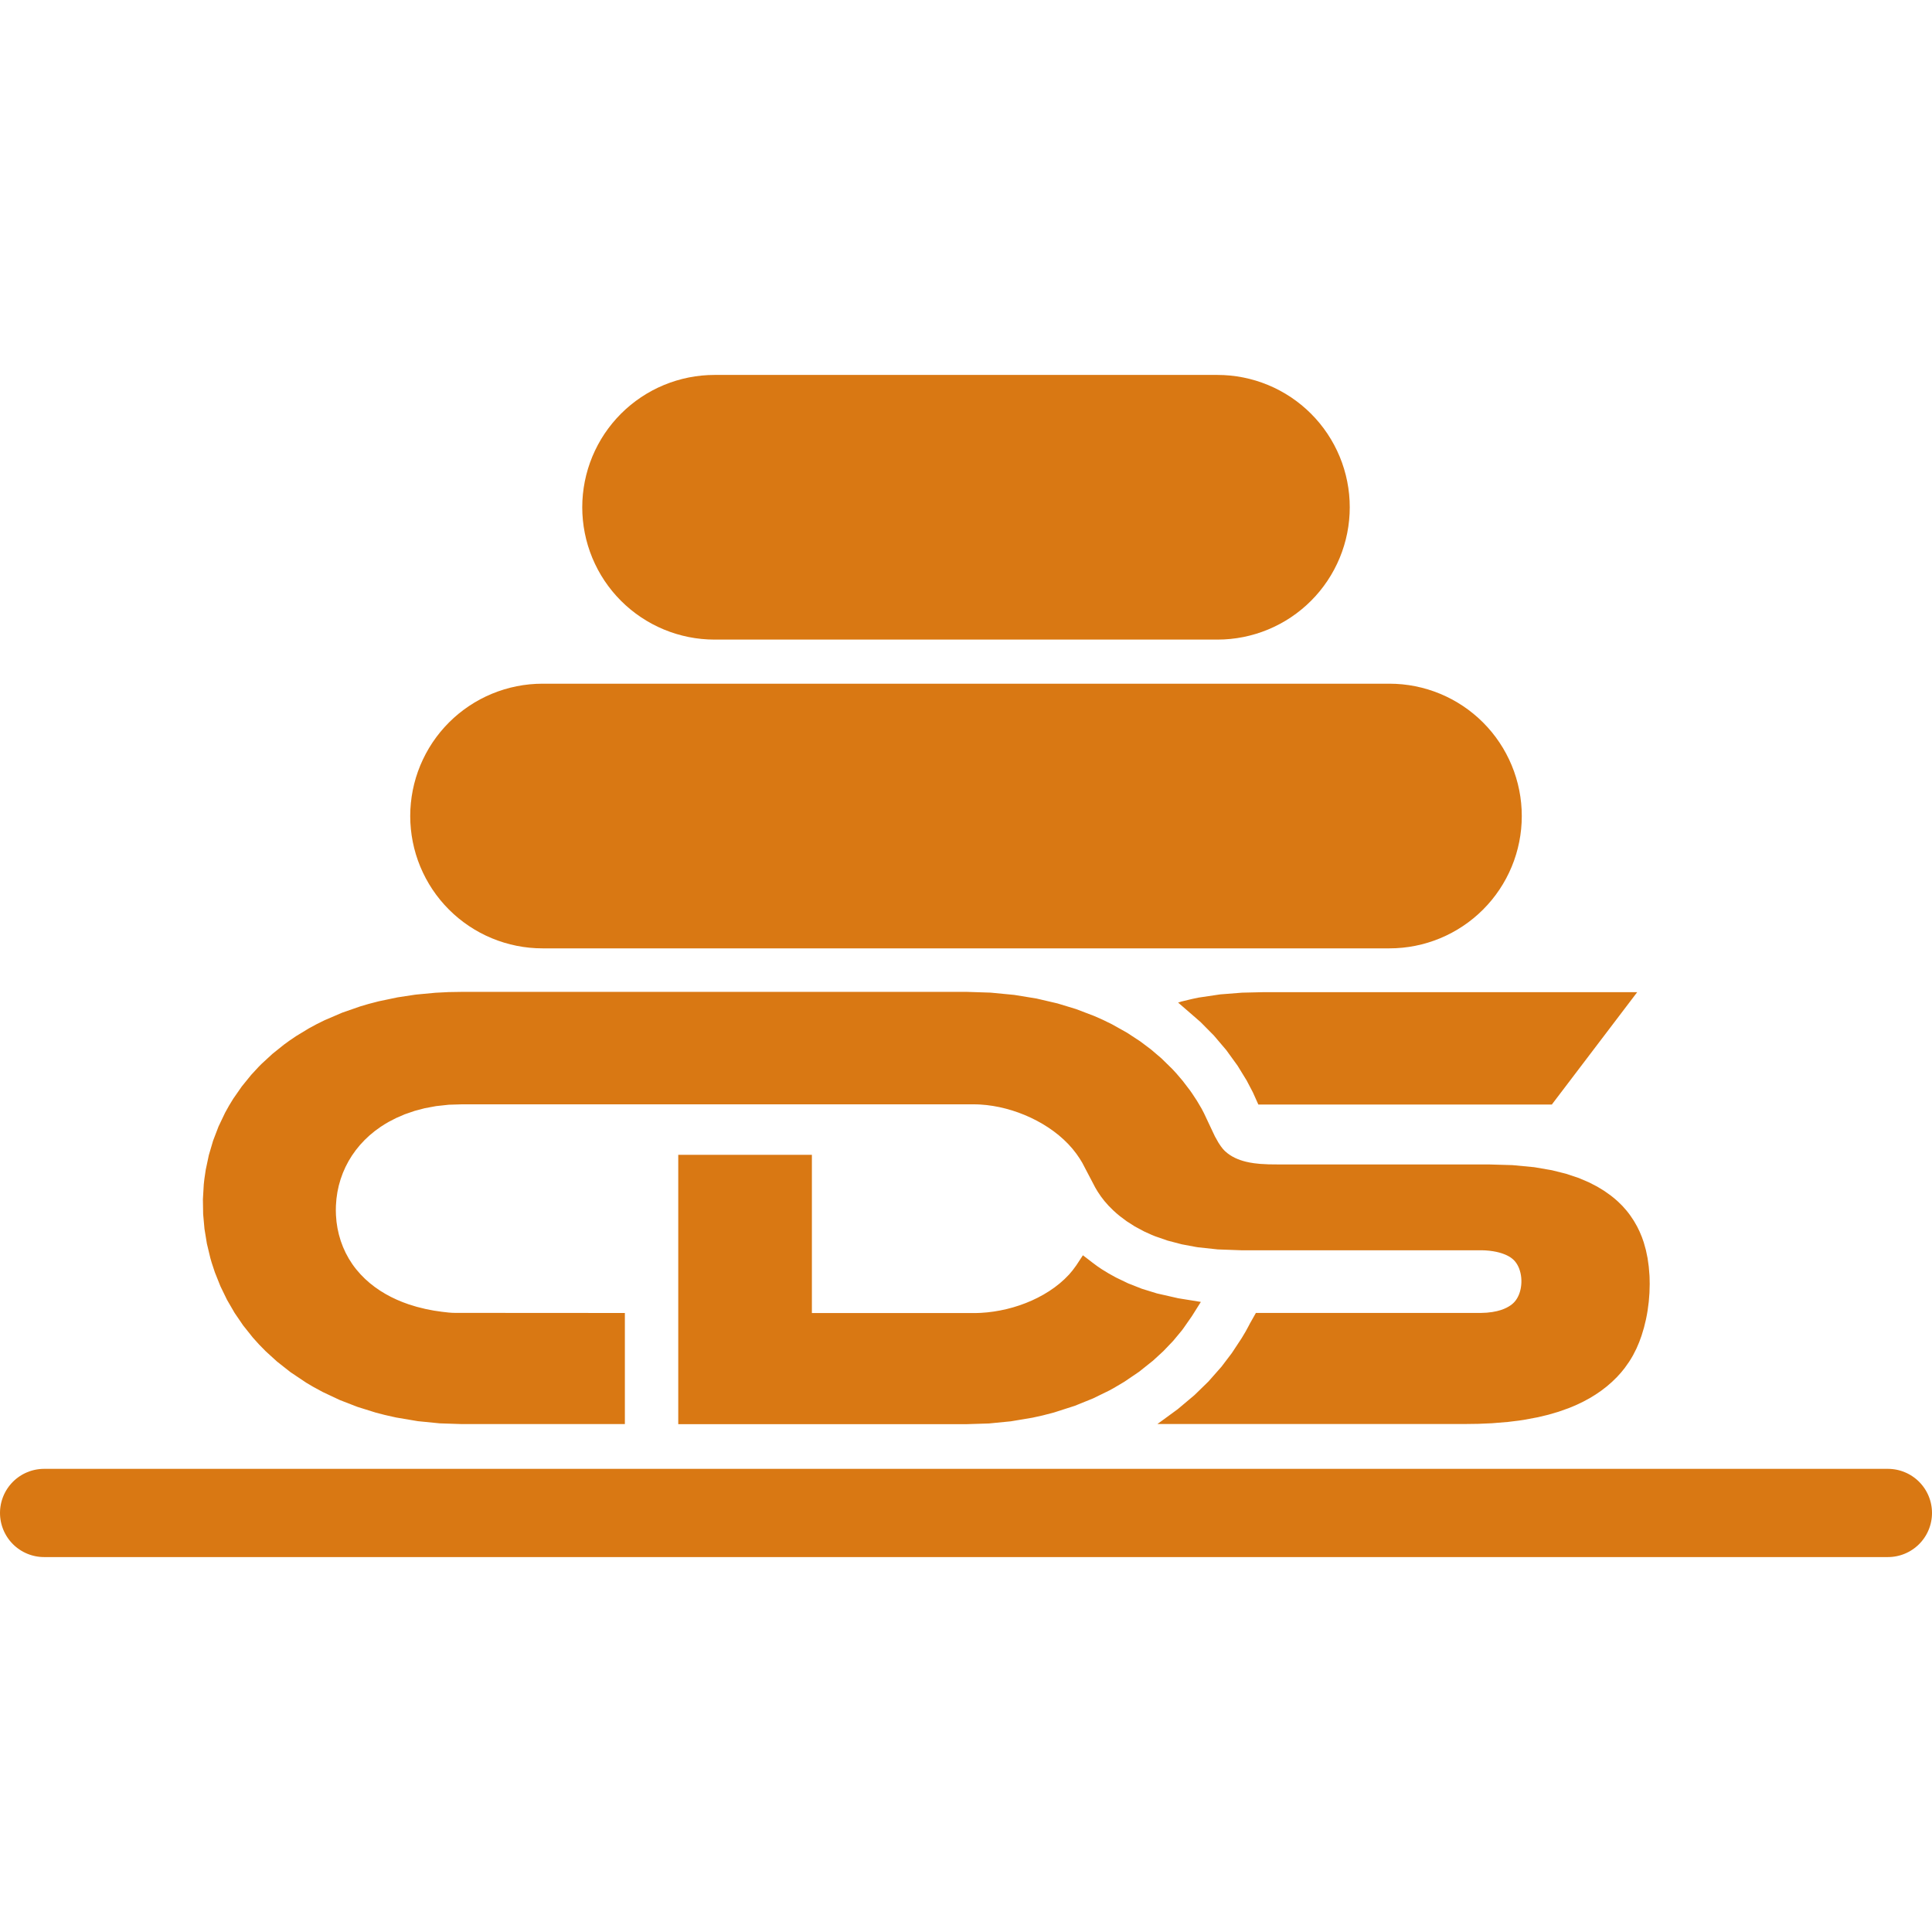
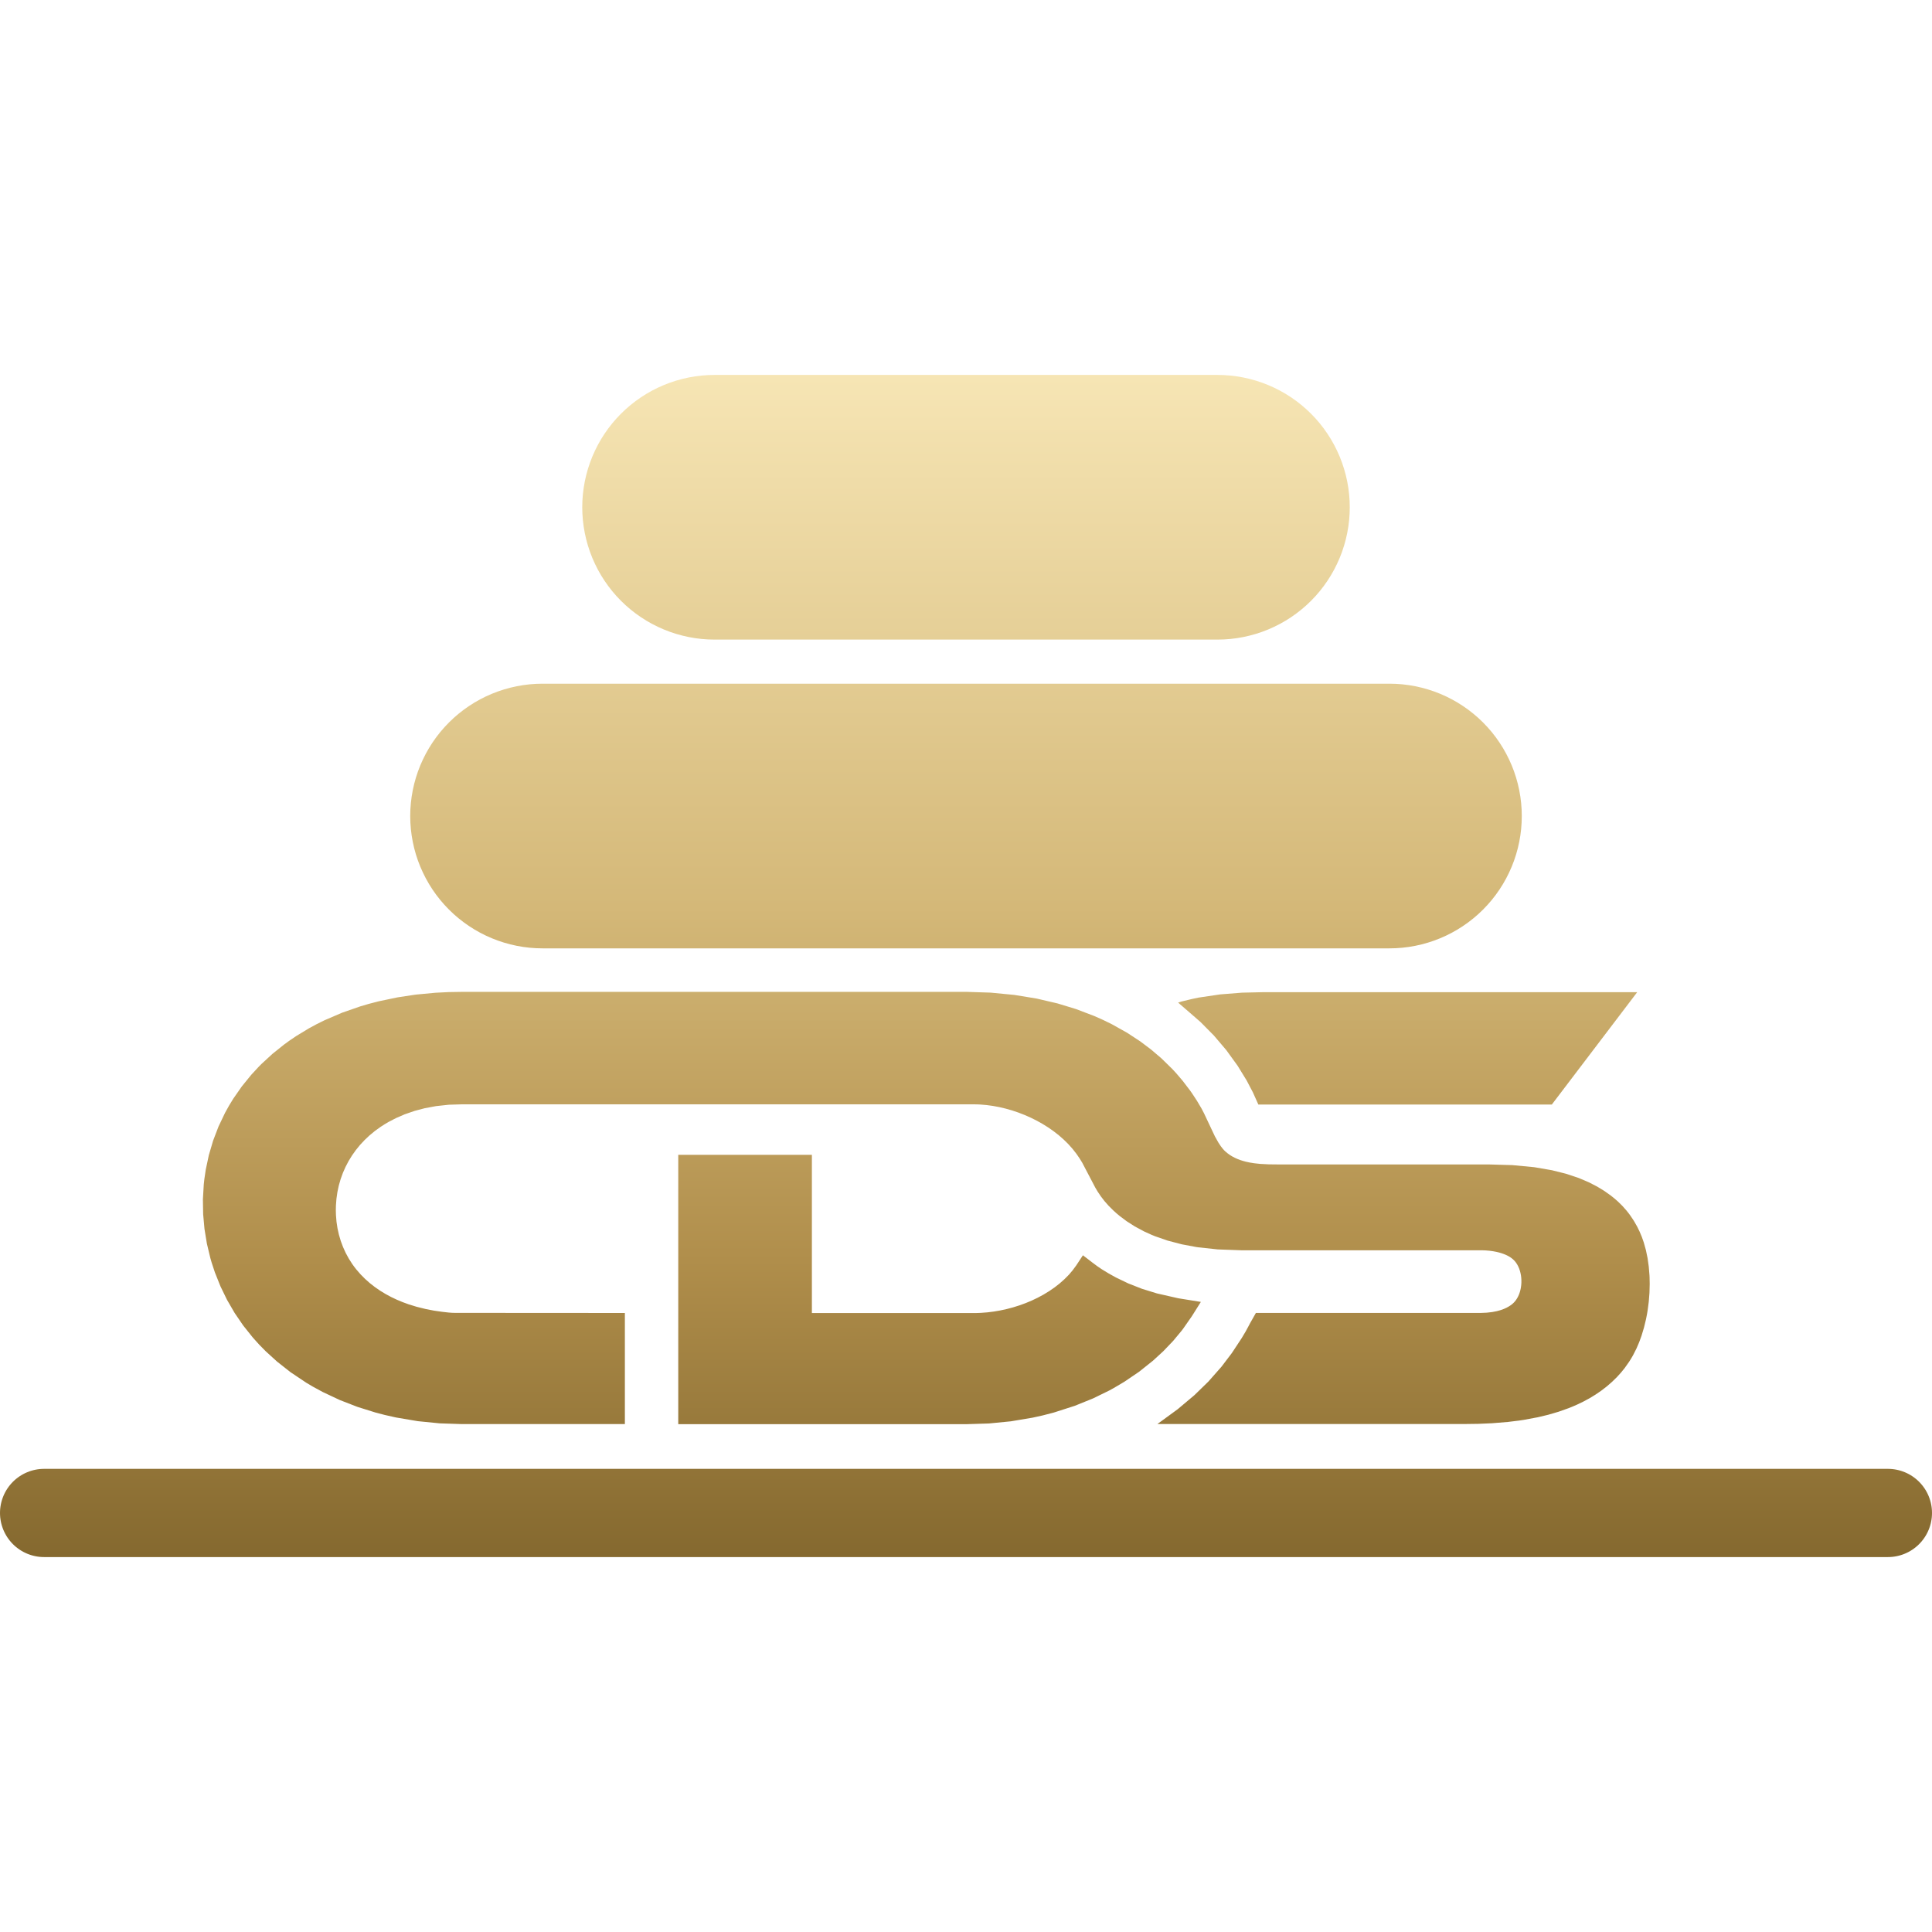
<svg xmlns="http://www.w3.org/2000/svg" viewBox="-109.481 -119.5 219 219" width="64" height="64" role="img" aria-label="LayerLing by CDS">
-   <path d="M104.765 47.006 L105.009 47.024 L105.253 47.054 L105.495 47.096 L105.734 47.15 L105.971 47.215 L106.204 47.292 L106.433 47.381 L106.657 47.48 L106.876 47.59 L107.09 47.711 L107.297 47.843 L107.498 47.984 L107.691 48.135 L107.877 48.295 L108.055 48.464 L108.224 48.642 L108.384 48.828 L108.535 49.022 L108.677 49.222 L108.808 49.429 L108.929 49.643 L109.039 49.862 L109.139 50.087 L109.227 50.316 L109.304 50.549 L109.37 50.785 L109.423 51.025 L109.465 51.266 L109.495 51.51 L109.513 51.755 L109.519 52 L109.513 52.245 L109.495 52.49 L109.465 52.734 L109.423 52.975 L109.37 53.215 L109.304 53.451 L109.227 53.684 L109.139 53.913 L109.039 54.138 L108.929 54.357 L108.808 54.571 L108.677 54.778 L108.535 54.978 L108.384 55.172 L108.224 55.358 L108.055 55.536 L107.877 55.705 L107.691 55.865 L107.498 56.016 L107.297 56.157 L107.09 56.289 L106.876 56.41 L106.657 56.52 L106.433 56.619 L106.204 56.708 L105.971 56.785 L105.734 56.85 L105.495 56.904 L105.253 56.946 L105.009 56.976 L104.765 56.994 L104.519 57 L-104.481 57 L-104.726 56.994 L-104.971 56.976 L-105.214 56.946 L-105.456 56.904 L-105.696 56.85 L-105.932 56.785 L-106.165 56.708 L-106.394 56.619 L-106.618 56.52 L-106.838 56.41 L-107.051 56.289 L-107.258 56.157 L-107.459 56.016 L-107.653 55.865 L-107.838 55.705 L-108.016 55.536 L-108.185 55.358 L-108.346 55.172 L-108.497 54.978 L-108.638 54.778 L-108.769 54.571 L-108.89 54.357 L-109.001 54.138 L-109.1 53.913 L-109.188 53.684 L-109.265 53.451 L-109.331 53.215 L-109.385 52.975 L-109.426 52.734 L-109.457 52.49 L-109.475 52.245 L-109.481 52 L-109.475 51.755 L-109.457 51.51 L-109.426 51.266 L-109.385 51.025 L-109.331 50.785 L-109.265 50.549 L-109.188 50.316 L-109.1 50.087 L-109.001 49.862 L-108.89 49.643 L-108.769 49.429 L-108.638 49.222 L-108.497 49.022 L-108.346 48.828 L-108.185 48.642 L-108.016 48.464 L-107.838 48.295 L-107.653 48.135 L-107.459 47.984 L-107.258 47.843 L-107.051 47.711 L-106.838 47.59 L-106.618 47.48 L-106.394 47.381 L-106.165 47.292 L-105.932 47.215 L-105.696 47.15 L-105.456 47.096 L-105.214 47.054 L-104.971 47.024 L-104.726 47.006 L-104.481 47 L104.519 47 Z M-17.45 29.34 L0.916 29.34 L1.32 29.334 L1.728 29.317 L2.449 29.261 L3.175 29.169 L3.905 29.044 L4.634 28.886 L5.359 28.694 L6.078 28.468 L6.786 28.21 L7.48 27.919 L8.157 27.596 L8.815 27.241 L9.448 26.854 L10.055 26.436 L10.632 25.986 L11.176 25.505 L11.682 24.994 L12.098 24.506 L12.525 23.927 L13.271 22.791 L13.976 23.33 L14.325 23.6 L14.908 24.034 L15.407 24.373 L16.209 24.861 L17.008 25.304 L18.4 25.975 L19.956 26.587 L21.664 27.115 L24.086 27.665 L26.641 28.077 L25.672 29.618 L25.579 29.76 L24.656 31.082 L24.45 31.354 L23.502 32.495 L22.391 33.657 L21.215 34.738 L19.638 35.994 L17.975 37.124 L16.747 37.851 L16.236 38.13 L14.429 39.013 L12.355 39.853 L9.983 40.615 L8.708 40.946 L7.557 41.2 L5.096 41.613 L2.618 41.856 L0.14 41.933 L-32.598 41.933 L-32.598 11.405 L-17.45 11.405 Z M2.809 -6.981 L5.493 -6.723 L8 -6.314 L8.013 -6.312 L10.391 -5.758 L12.501 -5.115 L14.558 -4.331 L15.552 -3.89 L16.549 -3.402 L18.275 -2.436 L19.766 -1.459 L20.988 -0.54 L22.159 0.458 L23.417 1.689 L23.881 2.194 L24.578 3.012 L25.41 4.102 L25.635 4.421 L26.2 5.281 L26.724 6.167 L26.995 6.687 L27.339 7.417 L28.232 9.309 L28.634 10.025 L28.907 10.435 L29.129 10.72 L29.268 10.876 L29.41 11.015 L29.664 11.229 L29.931 11.421 L30.21 11.592 L30.501 11.745 L30.801 11.879 L31.109 11.996 L31.425 12.097 L31.748 12.184 L32.185 12.278 L32.685 12.359 L33.356 12.432 L34.333 12.483 L35.275 12.493 L59.22 12.493 L61.955 12.571 L64.387 12.801 L64.486 12.815 L66.436 13.151 L68.03 13.549 L69.423 14.012 L69.512 14.046 L70.631 14.523 L71.57 15.007 L72.379 15.501 L73.151 16.052 L73.546 16.371 L73.929 16.708 L74.433 17.205 L74.9 17.734 L75.163 18.068 L75.328 18.293 L75.719 18.879 L76.07 19.489 L76.137 19.617 L76.381 20.122 L76.628 20.712 L76.841 21.317 L77.088 22.198 L77.279 23.12 L77.413 24.075 L77.493 25.054 L77.504 25.275 L77.519 26.05 L77.492 27.054 L77.413 28.058 L77.283 29.054 L77.208 29.492 L77.102 30.034 L76.871 30.989 L76.592 31.912 L76.323 32.65 L76.021 33.356 L75.631 34.124 L75.405 34.513 L75.187 34.859 L74.692 35.56 L74.667 35.593 L74.268 36.086 L73.814 36.587 L73.245 37.143 L72.648 37.661 L72.024 38.141 L71.374 38.585 L70.702 38.995 L70.007 39.371 L69.294 39.715 L68.749 39.952 L68.315 40.126 L67.183 40.527 L66.023 40.867 L64.843 41.15 L63.248 41.447 L62.717 41.527 L61.443 41.683 L59.647 41.83 L58.111 41.897 L56.613 41.917 L21.719 41.917 L24.019 40.237 L25.92 38.638 L27.504 37.095 L28.978 35.423 L30.151 33.878 L31.257 32.201 L31.711 31.442 L32.028 30.858 L32.204 30.52 L32.881 29.324 L58.435 29.324 L59.047 29.298 L59.683 29.223 L60.201 29.122 L60.624 29.005 L60.992 28.871 L61.278 28.742 L61.529 28.605 L61.744 28.467 L61.88 28.365 L62.009 28.257 L62.128 28.143 L62.239 28.02 L62.343 27.888 L62.438 27.749 L62.526 27.602 L62.606 27.448 L62.679 27.289 L62.743 27.124 L62.8 26.954 L62.848 26.78 L62.889 26.602 L62.922 26.421 L62.954 26.177 L62.974 25.9 L62.975 25.621 L62.959 25.343 L62.925 25.068 L62.873 24.799 L62.803 24.537 L62.716 24.284 L62.622 24.067 L62.525 23.88 L62.416 23.704 L62.308 23.554 L62.203 23.428 L62.109 23.33 L62.009 23.237 L61.874 23.127 L61.728 23.024 L61.575 22.928 L61.413 22.84 L61.245 22.758 L61.012 22.66 L60.739 22.563 L60.458 22.48 L60.172 22.41 L59.786 22.336 L59.355 22.277 L58.936 22.241 L58.68 22.229 L58.435 22.225 L31.277 22.225 L28.554 22.126 L26.328 21.886 L26.093 21.85 L24.49 21.55 L22.87 21.126 L21.452 20.634 L21.066 20.477 L20.22 20.094 L19.154 19.522 L18.235 18.934 L17.445 18.341 L17.067 18.025 L16.699 17.692 L16.164 17.157 L15.706 16.634 L15.312 16.121 L14.971 15.615 L14.922 15.537 L14.67 15.113 L13.192 12.293 L12.885 11.795 L12.534 11.286 L12.095 10.725 L11.615 10.188 L11.097 9.678 L10.544 9.193 L9.959 8.736 L9.346 8.307 L8.707 7.907 L8.046 7.537 L7.367 7.198 L6.671 6.89 L5.964 6.616 L5.247 6.374 L4.524 6.168 L3.799 5.996 L3.074 5.861 L2.352 5.763 L1.638 5.702 L1.272 5.686 L0.908 5.681 L-57.145 5.681 L-58.6 5.725 L-60.051 5.882 L-61.342 6.123 L-62.485 6.425 L-63.6 6.81 L-64.575 7.231 L-65.425 7.671 L-65.893 7.947 L-66.35 8.242 L-66.988 8.703 L-67.587 9.197 L-68.146 9.723 L-68.665 10.279 L-69.142 10.864 L-69.577 11.476 L-69.968 12.113 L-70.314 12.774 L-70.615 13.458 L-70.87 14.163 L-71.077 14.887 L-71.235 15.628 L-71.344 16.386 L-71.402 17.159 L-71.413 17.699 L-71.398 18.246 L-71.337 18.989 L-71.226 19.723 L-71.066 20.446 L-70.858 21.155 L-70.601 21.846 L-70.296 22.519 L-69.944 23.168 L-69.544 23.793 L-69.322 24.1 L-69.088 24.4 L-68.609 24.952 L-68.099 25.467 L-67.56 25.946 L-66.994 26.388 L-66.404 26.797 L-65.791 27.171 L-65.159 27.513 L-64.509 27.822 L-63.844 28.1 L-63.166 28.348 L-62.245 28.632 L-61.192 28.892 L-60.286 29.066 L-59.376 29.197 L-58.641 29.281 L-58.252 29.311 L-57.902 29.32 L-38.649 29.332 L-38.649 41.925 L-57.145 41.925 L-59.63 41.843 L-62.115 41.596 L-64.582 41.179 L-65.872 40.889 L-66.91 40.618 L-68.964 39.975 L-70.967 39.198 L-72.907 38.285 L-74.033 37.672 L-74.772 37.233 L-76.552 36.041 L-78.07 34.846 L-79.362 33.67 L-80.111 32.907 L-80.829 32.109 L-81.914 30.749 L-82.888 29.323 L-83.748 27.839 L-84.494 26.304 L-85.124 24.726 L-85.487 23.626 L-85.636 23.112 L-86.03 21.469 L-86.302 19.805 L-86.453 18.128 L-86.481 16.445 L-86.383 14.763 L-86.315 14.147 L-86.159 13.09 L-85.807 11.433 L-85.325 9.8 L-84.713 8.199 L-83.968 6.636 L-83.522 5.833 L-83.04 5.043 L-82.069 3.648 L-81.002 2.336 L-80.169 1.435 L-79.846 1.108 L-78.607 -0.033 L-77.293 -1.088 L-76.672 -1.539 L-75.911 -2.055 L-74.467 -2.932 L-73.587 -3.408 L-72.69 -3.852 L-70.693 -4.709 L-68.644 -5.422 L-67.693 -5.702 L-66.552 -5.998 L-64.426 -6.444 L-62.464 -6.742 L-62.277 -6.765 L-60.114 -6.968 L-58.629 -7.043 L-57.145 -7.067 L0.132 -7.067 Z M66.424 5.705 L33.159 5.705 L32.538 4.321 L31.831 2.974 L30.807 1.306 L29.53 -0.458 L28.123 -2.114 L26.605 -3.649 L24.061 -5.856 L24.366 -5.94 L24.291 -5.936 L25.332 -6.188 L25.676 -6.269 L26.379 -6.418 L28.836 -6.782 L31.313 -6.977 L33.797 -7.035 L76.104 -7.035 Z M48.755 -41.982 L49.49 -41.928 L50.22 -41.838 L50.946 -41.712 L51.664 -41.55 L52.374 -41.354 L53.073 -41.123 L53.76 -40.858 L54.433 -40.56 L55.09 -40.229 L55.731 -39.866 L56.353 -39.472 L56.955 -39.048 L57.535 -38.595 L58.093 -38.114 L58.626 -37.607 L59.134 -37.073 L59.615 -36.516 L60.068 -35.935 L60.491 -35.334 L60.885 -34.712 L61.248 -34.071 L61.579 -33.413 L61.878 -32.74 L62.143 -32.053 L62.373 -31.354 L62.57 -30.645 L62.731 -29.926 L62.857 -29.201 L62.947 -28.47 L63.001 -27.736 L63.019 -27 L63.001 -26.264 L62.947 -25.53 L62.857 -24.799 L62.731 -24.074 L62.57 -23.355 L62.373 -22.646 L62.143 -21.947 L61.878 -21.26 L61.579 -20.587 L61.248 -19.929 L60.885 -19.288 L60.491 -18.666 L60.068 -18.065 L59.615 -17.484 L59.134 -16.927 L58.626 -16.393 L58.093 -15.886 L57.535 -15.405 L56.955 -14.952 L56.353 -14.528 L55.731 -14.134 L55.09 -13.771 L54.433 -13.44 L53.76 -13.142 L53.073 -12.877 L52.374 -12.646 L51.664 -12.45 L50.946 -12.288 L50.22 -12.162 L49.49 -12.072 L48.755 -12.018 L48.019 -12 L-47.981 -12 L-48.717 -12.018 L-49.451 -12.072 L-50.182 -12.162 L-50.907 -12.288 L-51.625 -12.45 L-52.335 -12.646 L-53.034 -12.877 L-53.721 -13.142 L-54.394 -13.44 L-55.052 -13.771 L-55.692 -14.134 L-56.314 -14.528 L-56.916 -14.952 L-57.497 -15.405 L-58.054 -15.886 L-58.587 -16.393 L-59.095 -16.927 L-59.576 -17.484 L-60.029 -18.065 L-60.453 -18.666 L-60.847 -19.288 L-61.209 -19.929 L-61.54 -20.587 L-61.839 -21.26 L-62.104 -21.947 L-62.335 -22.646 L-62.531 -23.355 L-62.692 -24.074 L-62.818 -24.799 L-62.908 -25.53 L-62.963 -26.264 L-62.981 -27 L-62.963 -27.736 L-62.908 -28.47 L-62.818 -29.201 L-62.692 -29.926 L-62.531 -30.645 L-62.335 -31.354 L-62.104 -32.053 L-61.839 -32.74 L-61.54 -33.413 L-61.209 -34.071 L-60.847 -34.712 L-60.453 -35.334 L-60.029 -35.935 L-59.576 -36.516 L-59.095 -37.073 L-58.587 -37.607 L-58.054 -38.114 L-57.497 -38.595 L-56.916 -39.048 L-56.314 -39.472 L-55.692 -39.866 L-55.052 -40.229 L-54.394 -40.56 L-53.721 -40.858 L-53.034 -41.123 L-52.335 -41.354 L-51.625 -41.55 L-50.907 -41.712 L-50.182 -41.838 L-49.451 -41.928 L-48.717 -41.982 L-47.981 -42 L48.019 -42 Z M29.255 -76.982 L29.99 -76.928 L30.72 -76.838 L31.446 -76.712 L32.164 -76.55 L32.874 -76.354 L33.573 -76.123 L34.26 -75.858 L34.933 -75.56 L35.59 -75.229 L36.231 -74.866 L36.853 -74.472 L37.455 -74.048 L38.035 -73.595 L38.593 -73.114 L39.126 -72.607 L39.634 -72.073 L40.115 -71.516 L40.568 -70.935 L40.991 -70.334 L41.385 -69.712 L41.748 -69.071 L42.079 -68.413 L42.378 -67.74 L42.643 -67.053 L42.873 -66.354 L43.07 -65.645 L43.231 -64.926 L43.357 -64.201 L43.447 -63.47 L43.501 -62.736 L43.519 -62 L43.501 -61.264 L43.447 -60.53 L43.357 -59.799 L43.231 -59.074 L43.07 -58.355 L42.873 -57.646 L42.643 -56.947 L42.378 -56.26 L42.079 -55.587 L41.748 -54.929 L41.385 -54.288 L40.991 -53.666 L40.568 -53.065 L40.115 -52.484 L39.634 -51.927 L39.126 -51.393 L38.593 -50.886 L38.035 -50.405 L37.455 -49.952 L36.853 -49.528 L36.231 -49.134 L35.59 -48.771 L34.933 -48.44 L34.26 -48.142 L33.573 -47.877 L32.874 -47.646 L32.164 -47.45 L31.446 -47.288 L30.72 -47.162 L29.99 -47.072 L29.255 -47.018 L28.519 -47 L-28.481 -47 L-29.217 -47.018 L-29.951 -47.072 L-30.682 -47.162 L-31.407 -47.288 L-32.125 -47.45 L-32.835 -47.646 L-33.534 -47.877 L-34.221 -48.142 L-34.894 -48.44 L-35.552 -48.771 L-36.192 -49.134 L-36.814 -49.528 L-37.416 -49.952 L-37.997 -50.405 L-38.554 -50.886 L-39.087 -51.393 L-39.595 -51.927 L-40.076 -52.484 L-40.529 -53.065 L-40.953 -53.666 L-41.347 -54.288 L-41.709 -54.929 L-42.04 -55.587 L-42.339 -56.26 L-42.604 -56.947 L-42.835 -57.646 L-43.031 -58.355 L-43.192 -59.074 L-43.318 -59.799 L-43.408 -60.53 L-43.463 -61.264 L-43.481 -62 L-43.463 -62.736 L-43.408 -63.47 L-43.318 -64.201 L-43.192 -64.926 L-43.031 -65.645 L-42.835 -66.354 L-42.604 -67.053 L-42.339 -67.74 L-42.04 -68.413 L-41.709 -69.071 L-41.347 -69.712 L-40.953 -70.334 L-40.529 -70.935 L-40.076 -71.516 L-39.595 -72.073 L-39.087 -72.607 L-38.554 -73.114 L-37.997 -73.595 L-37.416 -74.048 L-36.814 -74.472 L-36.192 -74.866 L-35.552 -75.229 L-34.894 -75.56 L-34.221 -75.858 L-33.534 -76.123 L-32.835 -76.354 L-32.125 -76.55 L-31.407 -76.712 L-30.682 -76.838 L-29.951 -76.928 L-29.217 -76.982 L-28.481 -77 L28.519 -77 Z" fill="#d97813" fill-rule="evenodd" />
+   <defs>
+     <linearGradient id="cdsGoldLogo" x1="0" y1="0" x2="0" y2="1">
+       <stop offset="0" stop-color="#f6e5b4" />
+       <stop offset="0.45" stop-color="#d4b878" />
+       <stop offset="0.75" stop-color="#b08e4b" />
+       <stop offset="1" stop-color="#85692f" />
+     </linearGradient>
+   </defs>
+   <path d="M104.765 47.006 L105.009 47.024 L105.253 47.054 L105.495 47.096 L105.734 47.15 L105.971 47.215 L106.204 47.292 L106.433 47.381 L106.657 47.48 L106.876 47.59 L107.09 47.711 L107.297 47.843 L107.498 47.984 L107.691 48.135 L107.877 48.295 L108.055 48.464 L108.224 48.642 L108.384 48.828 L108.535 49.022 L108.677 49.222 L108.808 49.429 L108.929 49.643 L109.039 49.862 L109.139 50.087 L109.227 50.316 L109.304 50.549 L109.37 50.785 L109.423 51.025 L109.465 51.266 L109.495 51.51 L109.513 51.755 L109.519 52 L109.513 52.245 L109.495 52.49 L109.465 52.734 L109.423 52.975 L109.37 53.215 L109.304 53.451 L109.227 53.684 L109.139 53.913 L109.039 54.138 L108.929 54.357 L108.808 54.571 L108.677 54.778 L108.535 54.978 L108.384 55.172 L108.224 55.358 L108.055 55.536 L107.877 55.705 L107.691 55.865 L107.498 56.016 L107.297 56.157 L107.09 56.289 L106.876 56.41 L106.657 56.52 L106.433 56.619 L106.204 56.708 L105.971 56.785 L105.734 56.85 L105.495 56.904 L105.253 56.946 L105.009 56.976 L104.765 56.994 L104.519 57 L-104.481 57 L-104.726 56.994 L-104.971 56.976 L-105.214 56.946 L-105.456 56.904 L-105.696 56.85 L-105.932 56.785 L-106.165 56.708 L-106.394 56.619 L-106.618 56.52 L-106.838 56.41 L-107.051 56.289 L-107.258 56.157 L-107.459 56.016 L-107.653 55.865 L-107.838 55.705 L-108.016 55.536 L-108.185 55.358 L-108.346 55.172 L-108.497 54.978 L-108.638 54.778 L-108.769 54.571 L-108.89 54.357 L-109.001 54.138 L-109.1 53.913 L-109.188 53.684 L-109.265 53.451 L-109.331 53.215 L-109.385 52.975 L-109.426 52.734 L-109.457 52.49 L-109.475 52.245 L-109.481 52 L-109.475 51.755 L-109.457 51.51 L-109.426 51.266 L-109.385 51.025 L-109.331 50.785 L-109.265 50.549 L-109.188 50.316 L-109.1 50.087 L-109.001 49.862 L-108.89 49.643 L-108.769 49.429 L-108.638 49.222 L-108.497 49.022 L-108.346 48.828 L-108.185 48.642 L-108.016 48.464 L-107.838 48.295 L-107.653 48.135 L-107.459 47.984 L-107.258 47.843 L-107.051 47.711 L-106.838 47.59 L-106.618 47.48 L-106.394 47.381 L-106.165 47.292 L-105.932 47.215 L-105.696 47.15 L-105.456 47.096 L-105.214 47.054 L-104.971 47.024 L-104.726 47.006 L-104.481 47 L104.519 47 Z M-17.45 29.34 L0.916 29.34 L1.32 29.334 L1.728 29.317 L2.449 29.261 L3.175 29.169 L3.905 29.044 L4.634 28.886 L5.359 28.694 L6.078 28.468 L6.786 28.21 L7.48 27.919 L8.157 27.596 L8.815 27.241 L9.448 26.854 L10.055 26.436 L10.632 25.986 L11.176 25.505 L11.682 24.994 L12.098 24.506 L12.525 23.927 L13.271 22.791 L13.976 23.33 L14.325 23.6 L14.908 24.034 L15.407 24.373 L16.209 24.861 L17.008 25.304 L18.4 25.975 L19.956 26.587 L21.664 27.115 L24.086 27.665 L26.641 28.077 L25.672 29.618 L25.579 29.76 L24.656 31.082 L24.45 31.354 L23.502 32.495 L22.391 33.657 L21.215 34.738 L19.638 35.994 L17.975 37.124 L16.747 37.851 L16.236 38.13 L14.429 39.013 L12.355 39.853 L9.983 40.615 L8.708 40.946 L7.557 41.2 L5.096 41.613 L2.618 41.856 L0.14 41.933 L-32.598 41.933 L-32.598 11.405 L-17.45 11.405 Z M2.809 -6.981 L5.493 -6.723 L8 -6.314 L8.013 -6.312 L10.391 -5.758 L12.501 -5.115 L14.558 -4.331 L15.552 -3.89 L16.549 -3.402 L18.275 -2.436 L19.766 -1.459 L20.988 -0.54 L22.159 0.458 L23.417 1.689 L23.881 2.194 L24.578 3.012 L25.41 4.102 L25.635 4.421 L26.2 5.281 L26.724 6.167 L26.995 6.687 L27.339 7.417 L28.232 9.309 L28.634 10.025 L28.907 10.435 L29.129 10.72 L29.268 10.876 L29.41 11.015 L29.664 11.229 L29.931 11.421 L30.21 11.592 L30.501 11.745 L30.801 11.879 L31.109 11.996 L31.425 12.097 L31.748 12.184 L32.185 12.278 L32.685 12.359 L33.356 12.432 L34.333 12.483 L35.275 12.493 L59.22 12.493 L61.955 12.571 L64.387 12.801 L64.486 12.815 L66.436 13.151 L68.03 13.549 L69.423 14.012 L69.512 14.046 L70.631 14.523 L71.57 15.007 L72.379 15.501 L73.151 16.052 L73.546 16.371 L73.929 16.708 L74.433 17.205 L74.9 17.734 L75.163 18.068 L75.328 18.293 L75.719 18.879 L76.07 19.489 L76.137 19.617 L76.381 20.122 L76.628 20.712 L76.841 21.317 L77.088 22.198 L77.279 23.12 L77.413 24.075 L77.493 25.054 L77.504 25.275 L77.519 26.05 L77.492 27.054 L77.413 28.058 L77.283 29.054 L77.208 29.492 L77.102 30.034 L76.871 30.989 L76.592 31.912 L76.323 32.65 L76.021 33.356 L75.631 34.124 L75.405 34.513 L75.187 34.859 L74.692 35.56 L74.667 35.593 L74.268 36.086 L73.814 36.587 L73.245 37.143 L72.648 37.661 L72.024 38.141 L71.374 38.585 L70.702 38.995 L70.007 39.371 L69.294 39.715 L68.749 39.952 L68.315 40.126 L67.183 40.527 L66.023 40.867 L64.843 41.15 L63.248 41.447 L62.717 41.527 L61.443 41.683 L59.647 41.83 L58.111 41.897 L56.613 41.917 L21.719 41.917 L24.019 40.237 L25.92 38.638 L27.504 37.095 L28.978 35.423 L30.151 33.878 L31.257 32.201 L31.711 31.442 L32.028 30.858 L32.204 30.52 L32.881 29.324 L58.435 29.324 L59.047 29.298 L59.683 29.223 L60.201 29.122 L60.624 29.005 L60.992 28.871 L61.278 28.742 L61.529 28.605 L61.744 28.467 L61.88 28.365 L62.009 28.257 L62.128 28.143 L62.239 28.02 L62.343 27.888 L62.438 27.749 L62.526 27.602 L62.606 27.448 L62.679 27.289 L62.743 27.124 L62.8 26.954 L62.848 26.78 L62.889 26.602 L62.922 26.421 L62.954 26.177 L62.974 25.9 L62.975 25.621 L62.959 25.343 L62.925 25.068 L62.873 24.799 L62.803 24.537 L62.716 24.284 L62.622 24.067 L62.525 23.88 L62.416 23.704 L62.308 23.554 L62.203 23.428 L62.109 23.33 L62.009 23.237 L61.874 23.127 L61.728 23.024 L61.575 22.928 L61.413 22.84 L61.245 22.758 L61.012 22.66 L60.739 22.563 L60.458 22.48 L60.172 22.41 L59.786 22.336 L59.355 22.277 L58.936 22.241 L58.68 22.229 L58.435 22.225 L31.277 22.225 L28.554 22.126 L26.328 21.886 L26.093 21.85 L24.49 21.55 L22.87 21.126 L21.452 20.634 L21.066 20.477 L20.22 20.094 L19.154 19.522 L18.235 18.934 L17.445 18.341 L17.067 18.025 L16.699 17.692 L16.164 17.157 L15.706 16.634 L15.312 16.121 L14.971 15.615 L14.922 15.537 L14.67 15.113 L13.192 12.293 L12.885 11.795 L12.534 11.286 L12.095 10.725 L11.615 10.188 L11.097 9.678 L10.544 9.193 L9.959 8.736 L9.346 8.307 L8.707 7.907 L8.046 7.537 L7.367 7.198 L6.671 6.89 L5.964 6.616 L5.247 6.374 L4.524 6.168 L3.799 5.996 L3.074 5.861 L2.352 5.763 L1.638 5.702 L1.272 5.686 L0.908 5.681 L-57.145 5.681 L-58.6 5.725 L-60.051 5.882 L-61.342 6.123 L-62.485 6.425 L-63.6 6.81 L-64.575 7.231 L-65.425 7.671 L-65.893 7.947 L-66.35 8.242 L-66.988 8.703 L-67.587 9.197 L-68.146 9.723 L-68.665 10.279 L-69.142 10.864 L-69.577 11.476 L-69.968 12.113 L-70.314 12.774 L-70.615 13.458 L-70.87 14.163 L-71.077 14.887 L-71.235 15.628 L-71.344 16.386 L-71.402 17.159 L-71.413 17.699 L-71.398 18.246 L-71.337 18.989 L-71.226 19.723 L-71.066 20.446 L-70.858 21.155 L-70.601 21.846 L-70.296 22.519 L-69.944 23.168 L-69.544 23.793 L-69.322 24.1 L-69.088 24.4 L-68.609 24.952 L-68.099 25.467 L-67.56 25.946 L-66.994 26.388 L-66.404 26.797 L-65.791 27.171 L-65.159 27.513 L-64.509 27.822 L-63.844 28.1 L-63.166 28.348 L-62.245 28.632 L-61.192 28.892 L-60.286 29.066 L-59.376 29.197 L-58.641 29.281 L-58.252 29.311 L-57.902 29.32 L-38.649 29.332 L-38.649 41.925 L-57.145 41.925 L-59.63 41.843 L-62.115 41.596 L-64.582 41.179 L-65.872 40.889 L-66.91 40.618 L-68.964 39.975 L-70.967 39.198 L-72.907 38.285 L-74.033 37.672 L-74.772 37.233 L-76.552 36.041 L-78.07 34.846 L-79.362 33.67 L-80.111 32.907 L-80.829 32.109 L-81.914 30.749 L-82.888 29.323 L-83.748 27.839 L-84.494 26.304 L-85.124 24.726 L-85.487 23.626 L-85.636 23.112 L-86.03 21.469 L-86.302 19.805 L-86.453 18.128 L-86.481 16.445 L-86.383 14.763 L-86.315 14.147 L-86.159 13.09 L-85.807 11.433 L-85.325 9.8 L-84.713 8.199 L-83.968 6.636 L-83.522 5.833 L-83.04 5.043 L-82.069 3.648 L-81.002 2.336 L-80.169 1.435 L-79.846 1.108 L-78.607 -0.033 L-77.293 -1.088 L-76.672 -1.539 L-75.911 -2.055 L-74.467 -2.932 L-73.587 -3.408 L-72.69 -3.852 L-70.693 -4.709 L-68.644 -5.422 L-67.693 -5.702 L-66.552 -5.998 L-64.426 -6.444 L-62.464 -6.742 L-62.277 -6.765 L-60.114 -6.968 L-58.629 -7.043 L-57.145 -7.067 L0.132 -7.067 Z M66.424 5.705 L33.159 5.705 L32.538 4.321 L31.831 2.974 L30.807 1.306 L29.53 -0.458 L28.123 -2.114 L26.605 -3.649 L24.061 -5.856 L24.366 -5.94 L24.291 -5.936 L25.332 -6.188 L25.676 -6.269 L26.379 -6.418 L28.836 -6.782 L31.313 -6.977 L33.797 -7.035 L76.104 -7.035 Z M48.755 -41.982 L49.49 -41.928 L50.22 -41.838 L50.946 -41.712 L51.664 -41.55 L52.374 -41.354 L53.073 -41.123 L53.76 -40.858 L54.433 -40.56 L55.09 -40.229 L55.731 -39.866 L56.353 -39.472 L56.955 -39.048 L57.535 -38.595 L58.093 -38.114 L58.626 -37.607 L59.134 -37.073 L59.615 -36.516 L60.068 -35.935 L60.491 -35.334 L60.885 -34.712 L61.248 -34.071 L61.579 -33.413 L61.878 -32.74 L62.143 -32.053 L62.373 -31.354 L62.57 -30.645 L62.731 -29.926 L62.857 -29.201 L62.947 -28.47 L63.001 -27.736 L63.019 -27 L63.001 -26.264 L62.947 -25.53 L62.857 -24.799 L62.731 -24.074 L62.57 -23.355 L62.373 -22.646 L62.143 -21.947 L61.878 -21.26 L61.579 -20.587 L61.248 -19.929 L60.885 -19.288 L60.491 -18.666 L60.068 -18.065 L59.615 -17.484 L59.134 -16.927 L58.626 -16.393 L58.093 -15.886 L57.535 -15.405 L56.955 -14.952 L56.353 -14.528 L55.731 -14.134 L55.09 -13.771 L54.433 -13.44 L53.76 -13.142 L53.073 -12.877 L52.374 -12.646 L51.664 -12.45 L50.946 -12.288 L50.22 -12.162 L49.49 -12.072 L48.755 -12.018 L48.019 -12 L-47.981 -12 L-48.717 -12.018 L-49.451 -12.072 L-50.182 -12.162 L-50.907 -12.288 L-51.625 -12.45 L-52.335 -12.646 L-53.034 -12.877 L-53.721 -13.142 L-54.394 -13.44 L-55.052 -13.771 L-55.692 -14.134 L-56.314 -14.528 L-56.916 -14.952 L-57.497 -15.405 L-58.054 -15.886 L-58.587 -16.393 L-59.095 -16.927 L-59.576 -17.484 L-60.029 -18.065 L-60.453 -18.666 L-60.847 -19.288 L-61.209 -19.929 L-61.54 -20.587 L-61.839 -21.26 L-62.104 -21.947 L-62.335 -22.646 L-62.531 -23.355 L-62.692 -24.074 L-62.818 -24.799 L-62.908 -25.53 L-62.963 -26.264 L-62.981 -27 L-62.963 -27.736 L-62.908 -28.47 L-62.818 -29.201 L-62.692 -29.926 L-62.531 -30.645 L-62.335 -31.354 L-62.104 -32.053 L-61.839 -32.74 L-61.54 -33.413 L-61.209 -34.071 L-60.847 -34.712 L-60.453 -35.334 L-60.029 -35.935 L-59.576 -36.516 L-59.095 -37.073 L-58.587 -37.607 L-58.054 -38.114 L-57.497 -38.595 L-56.916 -39.048 L-56.314 -39.472 L-55.692 -39.866 L-55.052 -40.229 L-54.394 -40.56 L-53.721 -40.858 L-53.034 -41.123 L-52.335 -41.354 L-51.625 -41.55 L-50.907 -41.712 L-50.182 -41.838 L-49.451 -41.928 L-48.717 -41.982 L-47.981 -42 L48.019 -42 Z M29.255 -76.982 L29.99 -76.928 L30.72 -76.838 L31.446 -76.712 L32.164 -76.55 L32.874 -76.354 L33.573 -76.123 L34.26 -75.858 L34.933 -75.56 L35.59 -75.229 L36.231 -74.866 L36.853 -74.472 L37.455 -74.048 L38.035 -73.595 L38.593 -73.114 L39.126 -72.607 L39.634 -72.073 L40.115 -71.516 L40.568 -70.935 L40.991 -70.334 L41.385 -69.712 L41.748 -69.071 L42.079 -68.413 L42.378 -67.74 L42.643 -67.053 L42.873 -66.354 L43.07 -65.645 L43.231 -64.926 L43.357 -64.201 L43.447 -63.47 L43.501 -62.736 L43.519 -62 L43.501 -61.264 L43.447 -60.53 L43.357 -59.799 L43.231 -59.074 L43.07 -58.355 L42.873 -57.646 L42.643 -56.947 L42.378 -56.26 L42.079 -55.587 L41.748 -54.929 L41.385 -54.288 L40.991 -53.666 L40.568 -53.065 L40.115 -52.484 L39.634 -51.927 L39.126 -51.393 L38.593 -50.886 L38.035 -50.405 L37.455 -49.952 L36.853 -49.528 L36.231 -49.134 L35.59 -48.771 L34.933 -48.44 L34.26 -48.142 L33.573 -47.877 L32.874 -47.646 L32.164 -47.45 L31.446 -47.288 L30.72 -47.162 L29.99 -47.072 L29.255 -47.018 L28.519 -47 L-28.481 -47 L-29.217 -47.018 L-29.951 -47.072 L-30.682 -47.162 L-31.407 -47.288 L-32.125 -47.45 L-32.835 -47.646 L-33.534 -47.877 L-34.221 -48.142 L-34.894 -48.44 L-35.552 -48.771 L-36.192 -49.134 L-36.814 -49.528 L-37.416 -49.952 L-37.997 -50.405 L-38.554 -50.886 L-39.087 -51.393 L-39.595 -51.927 L-40.076 -52.484 L-40.529 -53.065 L-40.953 -53.666 L-41.347 -54.288 L-41.709 -54.929 L-42.04 -55.587 L-42.339 -56.26 L-42.604 -56.947 L-42.835 -57.646 L-43.031 -58.355 L-43.192 -59.074 L-43.318 -59.799 L-43.408 -60.53 L-43.463 -61.264 L-43.481 -62 L-43.463 -62.736 L-43.408 -63.47 L-43.318 -64.201 L-43.192 -64.926 L-43.031 -65.645 L-42.835 -66.354 L-42.604 -67.053 L-42.339 -67.74 L-42.04 -68.413 L-41.709 -69.071 L-41.347 -69.712 L-40.953 -70.334 L-40.529 -70.935 L-40.076 -71.516 L-39.595 -72.073 L-39.087 -72.607 L-38.554 -73.114 L-37.997 -73.595 L-37.416 -74.048 L-36.814 -74.472 L-36.192 -74.866 L-35.552 -75.229 L-34.894 -75.56 L-34.221 -75.858 L-33.534 -76.123 L-32.835 -76.354 L-32.125 -76.55 L-31.407 -76.712 L-30.682 -76.838 L-29.951 -76.928 L-29.217 -76.982 L-28.481 -77 L28.519 -77 Z" fill="url(#cdsGoldLogo)" fill-rule="evenodd" />
</svg>
